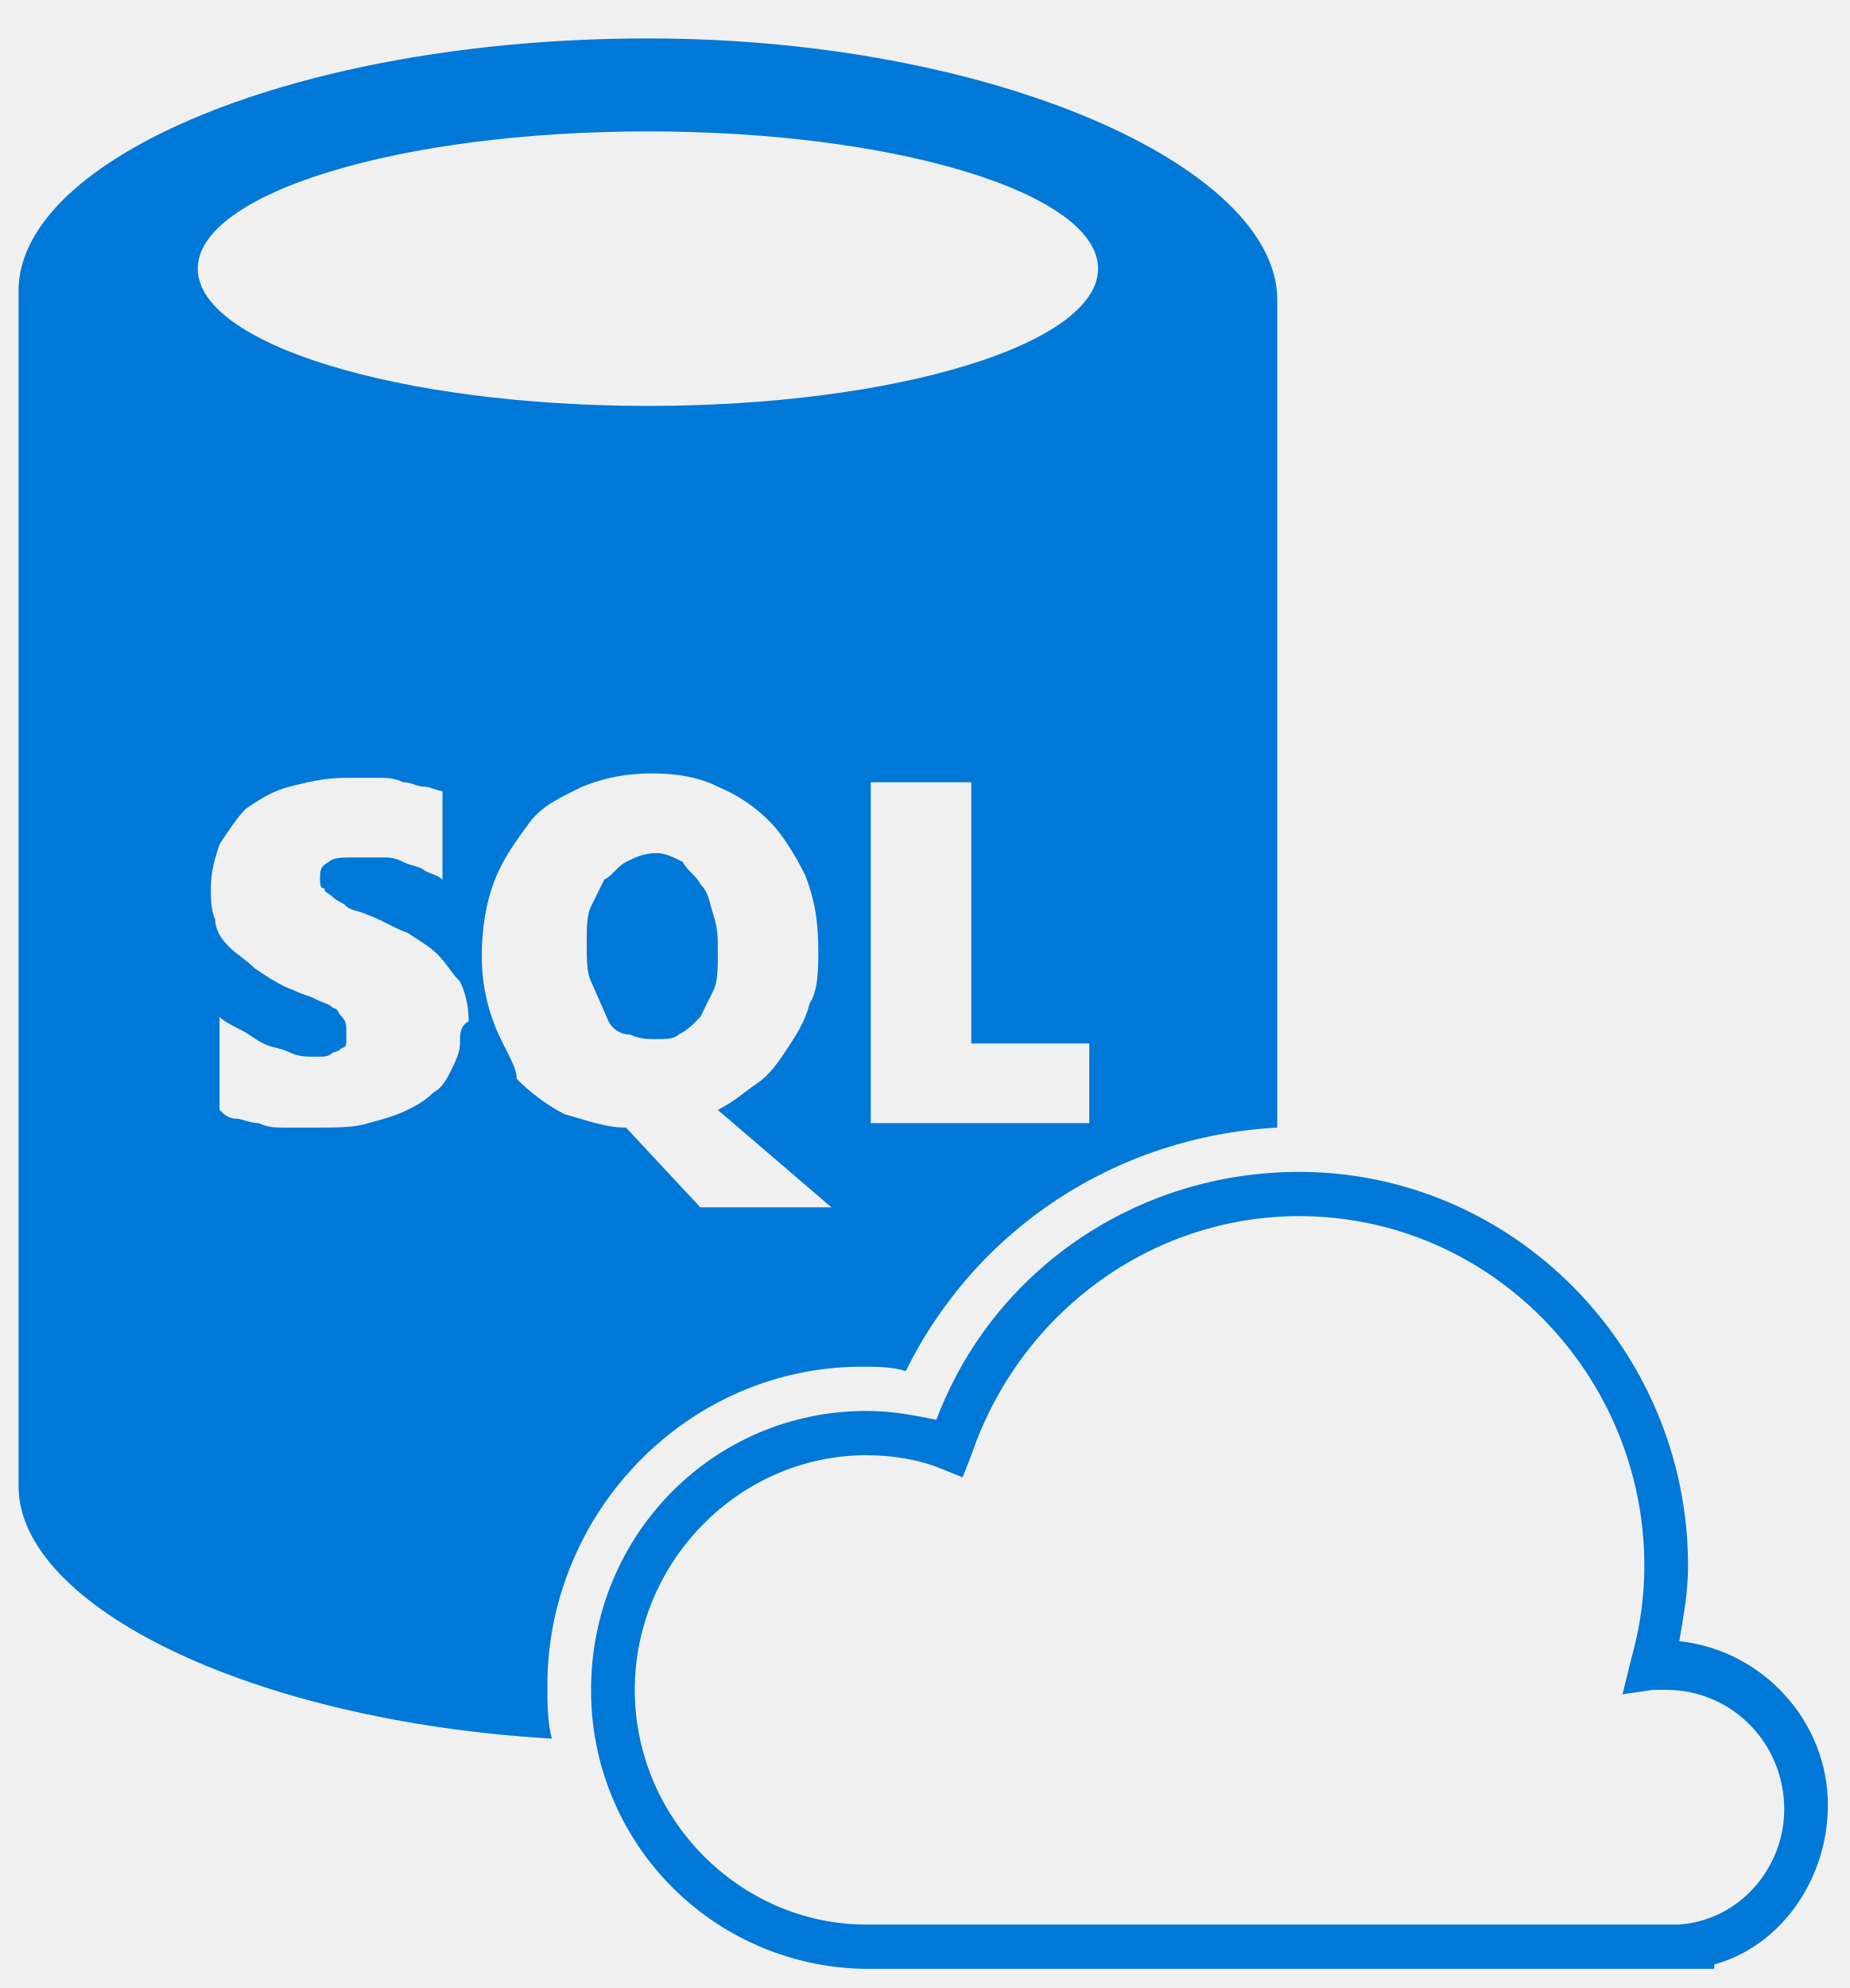
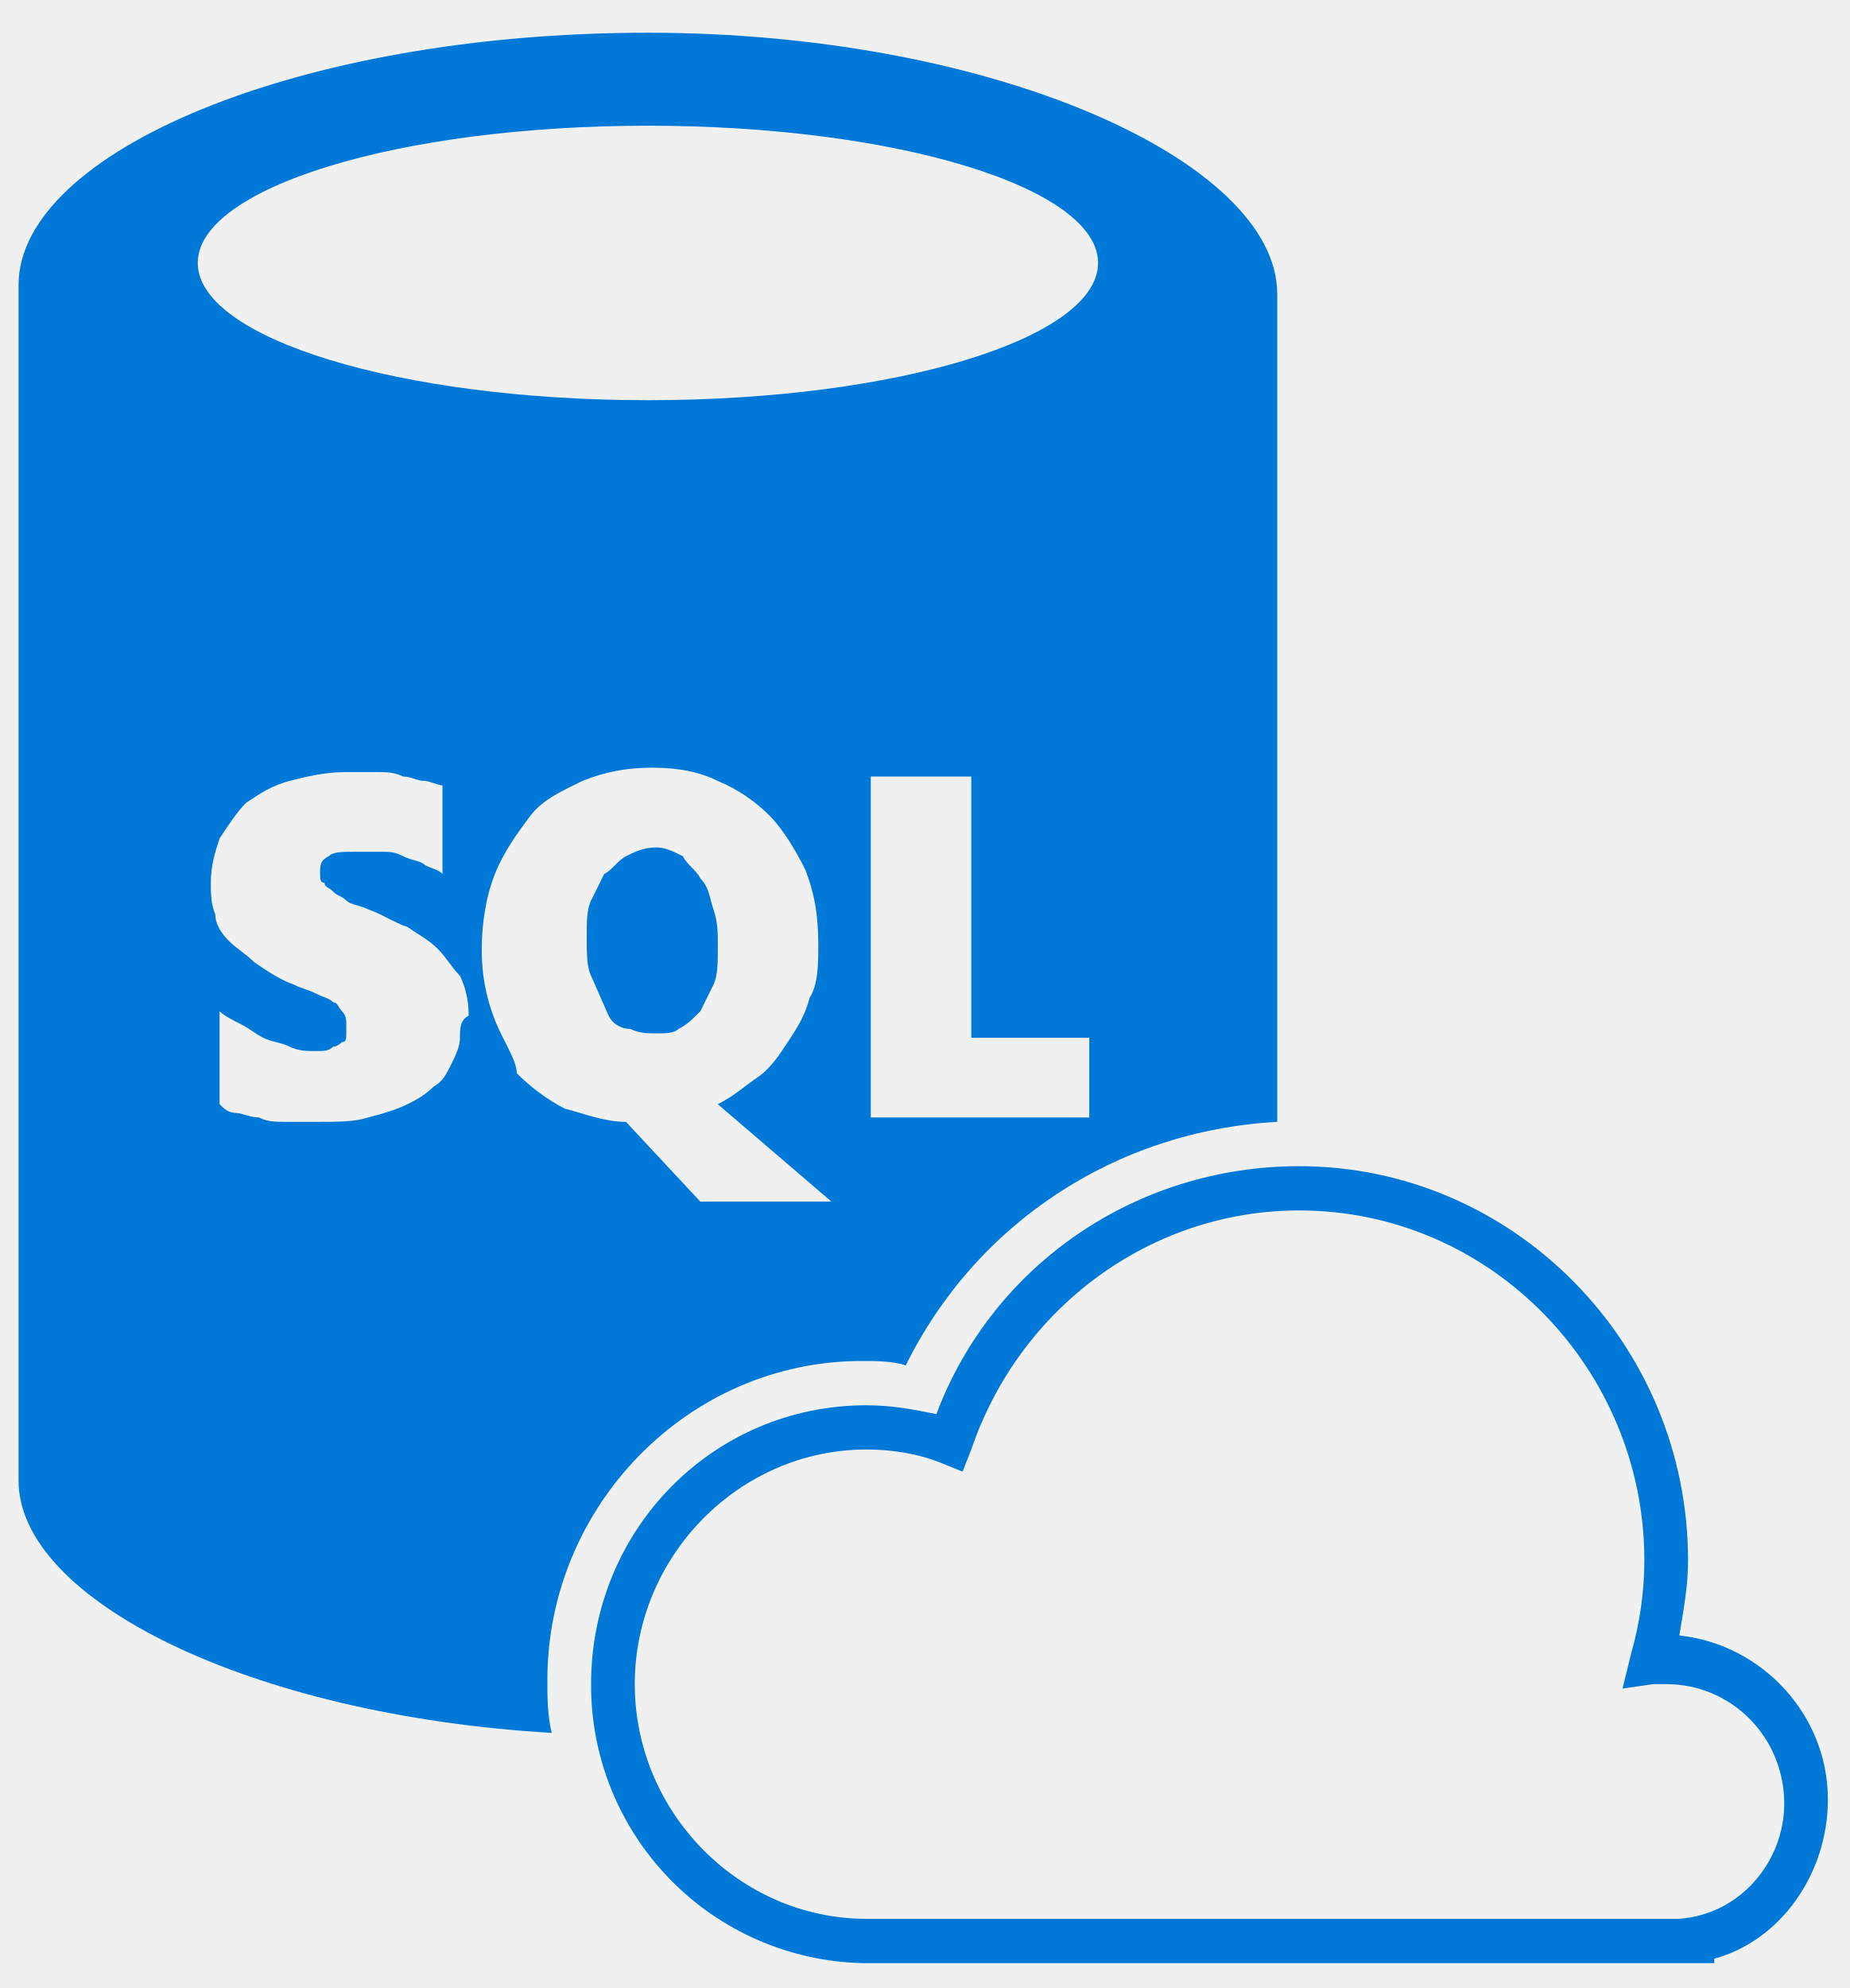
<svg xmlns="http://www.w3.org/2000/svg" width="67" height="72" viewBox="0 0 67 72" fill="none">
-   <g clip-path="url(#clip0_1378_369)">
-     <path fill-rule="evenodd" clip-rule="evenodd" d="M22.046 36.99C22.204 37.311 22.521 37.472 22.838 37.472C23.154 37.633 23.471 37.633 23.788 37.633C24.104 37.633 24.421 37.633 24.579 37.472C24.896 37.311 25.054 37.151 25.371 36.83L25.846 35.868C26.004 35.547 26.004 35.066 26.004 34.425C26.004 33.944 26.004 33.624 25.846 33.142C25.687 32.661 25.687 32.341 25.371 32.02C25.213 31.7 24.896 31.54 24.738 31.218C24.421 31.058 24.104 30.897 23.788 30.897C23.312 30.897 22.996 31.058 22.679 31.218C22.363 31.378 22.204 31.699 21.888 31.86L21.412 32.822C21.254 33.142 21.254 33.623 21.254 34.105C21.254 34.746 21.254 35.227 21.412 35.547L22.046 36.99ZM31.228 49.498C31.703 49.498 32.336 49.498 32.812 49.658C35.345 44.526 40.411 41.159 46.269 40.838V10.853C46.268 6.042 35.978 1.392 23.47 1.392C10.805 1.392 0.672 5.721 0.672 10.532V53.827C0.672 58.157 9.064 62.326 19.987 62.968C19.829 62.326 19.829 61.685 19.829 61.043C19.829 54.789 24.895 49.498 31.228 49.498ZM39.46 40.678H31.544V28.331H35.186V37.792H39.46V40.678ZM23.47 4.759C32.494 4.759 39.778 7.004 39.778 9.73C39.778 12.456 32.495 14.701 23.471 14.701C14.447 14.701 7.164 12.457 7.164 9.73C7.164 7.004 14.446 4.759 23.47 4.759ZM16.663 37.792C16.663 38.112 16.504 38.433 16.346 38.754C16.188 39.075 16.03 39.395 15.713 39.555C15.396 39.876 15.079 40.036 14.763 40.197C14.446 40.358 13.971 40.517 13.337 40.678C12.863 40.838 12.229 40.838 11.437 40.838H10.329C10.013 40.838 9.696 40.838 9.379 40.678C9.063 40.678 8.746 40.517 8.587 40.517C8.271 40.517 8.113 40.357 7.954 40.197V36.83C8.112 36.99 8.429 37.15 8.746 37.311C9.062 37.472 9.22 37.632 9.537 37.792C9.855 37.952 10.171 37.953 10.487 38.112C10.804 38.272 11.121 38.272 11.437 38.272C11.754 38.272 11.912 38.272 12.071 38.112C12.229 38.112 12.387 37.952 12.387 37.952C12.545 37.952 12.545 37.791 12.545 37.631V37.31C12.545 37.149 12.545 36.989 12.387 36.829C12.229 36.668 12.229 36.508 12.071 36.508C11.913 36.347 11.755 36.347 11.437 36.187C11.12 36.027 10.962 36.027 10.646 35.866C10.171 35.706 9.696 35.385 9.221 35.065C8.905 34.744 8.587 34.584 8.271 34.264C7.955 33.943 7.796 33.622 7.796 33.301C7.638 32.981 7.638 32.5 7.638 32.178C7.638 31.537 7.796 31.056 7.954 30.575C8.27 30.094 8.587 29.613 8.904 29.292C9.378 28.971 9.854 28.651 10.487 28.491C11.121 28.331 11.754 28.17 12.545 28.17H13.654C13.97 28.17 14.287 28.17 14.604 28.331C14.921 28.331 15.079 28.491 15.395 28.491C15.553 28.491 15.871 28.651 16.029 28.651V31.858C15.871 31.698 15.712 31.698 15.395 31.537C15.237 31.377 14.921 31.377 14.604 31.216C14.286 31.055 14.129 31.055 13.812 31.055H12.862C12.386 31.055 12.07 31.055 11.912 31.216C11.595 31.377 11.595 31.537 11.595 31.858C11.595 32.019 11.595 32.178 11.754 32.178C11.754 32.339 11.912 32.339 12.07 32.499C12.228 32.659 12.386 32.659 12.545 32.82C12.703 32.981 13.019 32.981 13.336 33.141C13.811 33.301 14.286 33.622 14.762 33.782C15.236 34.103 15.553 34.263 15.87 34.584C16.186 34.906 16.344 35.226 16.662 35.547C16.82 35.867 16.978 36.348 16.978 36.989C16.662 37.15 16.662 37.471 16.662 37.791L16.663 37.792ZM17.929 37.15C17.604 36.334 17.443 35.462 17.453 34.584C17.453 33.622 17.611 32.66 17.929 31.859C18.246 31.057 18.721 30.416 19.195 29.774C19.67 29.133 20.461 28.812 21.095 28.491C21.887 28.171 22.678 28.01 23.628 28.01C24.578 28.01 25.37 28.17 26.003 28.491C26.717 28.786 27.363 29.222 27.903 29.774C28.377 30.255 28.853 31.057 29.169 31.699C29.485 32.5 29.644 33.302 29.644 34.425C29.644 35.066 29.644 35.867 29.327 36.349C29.169 36.99 28.852 37.472 28.535 37.953C28.219 38.433 27.903 38.915 27.427 39.235C26.952 39.556 26.636 39.877 26.003 40.198L30.119 43.726H25.369L22.678 40.839C21.887 40.839 21.094 40.518 20.461 40.358C19.828 40.038 19.195 39.557 18.72 39.075C18.72 38.594 18.244 37.953 17.928 37.151L17.929 37.15Z" fill="#0078D7" />
-     <path fill-rule="evenodd" clip-rule="evenodd" d="M66.216 65.373C66.216 62.326 63.842 59.76 60.834 59.439C60.992 58.477 61.15 57.676 61.15 56.714C61.15 48.856 54.818 42.443 47.06 42.443C41.202 42.443 35.978 45.971 33.92 51.422C33.128 51.261 32.336 51.101 31.386 51.101C25.845 51.101 21.412 55.592 21.412 61.204C21.402 63.837 22.425 66.369 24.259 68.257C26.094 70.145 28.596 71.24 31.228 71.305H62.1V71.146C64.475 70.504 66.216 68.099 66.216 65.373ZM60.834 69.702H31.386C26.795 69.702 22.995 65.853 22.995 61.203C22.995 56.553 26.795 52.704 31.386 52.704C32.336 52.704 33.286 52.864 34.078 53.185L34.87 53.505L35.186 52.704C36.928 47.572 41.678 44.045 47.06 44.045C54.026 44.045 59.568 49.818 59.568 56.713C59.568 57.835 59.409 58.958 59.093 60.08L58.777 61.363L59.885 61.202H60.36C62.735 61.202 64.635 63.127 64.635 65.531C64.635 67.616 63.051 69.54 60.835 69.701L60.834 69.702Z" fill="#0078D7" />
+   <g clip-path="url(#clip0_1949_171)">
+     <path fill-rule="evenodd" clip-rule="evenodd" d="M22.046 36.783C22.204 37.104 22.521 37.265 22.838 37.265C23.154 37.426 23.471 37.426 23.788 37.426C24.104 37.426 24.421 37.426 24.579 37.265C24.896 37.104 25.054 36.944 25.371 36.624L25.846 35.661C26.004 35.341 26.004 34.859 26.004 34.219C26.004 33.737 26.004 33.417 25.846 32.936C25.687 32.454 25.687 32.134 25.371 31.814C25.213 31.493 24.896 31.333 24.738 31.011C24.421 30.851 24.104 30.691 23.788 30.691C23.312 30.691 22.996 30.851 22.679 31.011C22.363 31.171 22.204 31.492 21.888 31.653L21.412 32.615C21.254 32.936 21.254 33.416 21.254 33.898C21.254 34.539 21.254 35.02 21.412 35.341L22.046 36.783ZM31.228 49.291C31.703 49.291 32.336 49.291 32.812 49.451C35.345 44.319 40.411 40.952 46.269 40.631V10.646C46.268 5.835 35.978 1.185 23.47 1.185C10.805 1.185 0.672 5.515 0.672 10.326V53.62C0.672 57.95 9.064 62.119 19.987 62.761C19.829 62.119 19.829 61.478 19.829 60.836C19.829 54.583 24.895 49.291 31.228 49.291ZM39.46 40.471H31.544V28.125H35.186V37.586H39.46V40.471ZM23.47 4.553C32.494 4.553 39.778 6.798 39.778 9.523C39.778 12.249 32.495 14.494 23.471 14.494C14.447 14.494 7.164 12.25 7.164 9.523C7.164 6.797 14.446 4.553 23.47 4.553ZM16.663 37.585C16.663 37.906 16.504 38.226 16.346 38.547C16.188 38.868 16.03 39.188 15.713 39.349C15.396 39.669 15.079 39.829 14.763 39.99C14.446 40.151 13.971 40.311 13.337 40.471C12.863 40.631 12.229 40.631 11.437 40.631H10.329C10.013 40.631 9.696 40.631 9.379 40.471C9.063 40.471 8.746 40.311 8.587 40.311C8.271 40.311 8.113 40.15 7.954 39.99V36.623C8.112 36.783 8.429 36.943 8.746 37.104C9.062 37.265 9.22 37.425 9.537 37.585C9.855 37.745 10.171 37.746 10.487 37.906C10.804 38.066 11.121 38.066 11.437 38.066C11.754 38.066 11.912 38.066 12.071 37.906C12.229 37.906 12.387 37.745 12.387 37.745C12.545 37.745 12.545 37.584 12.545 37.424V37.103C12.545 36.943 12.545 36.783 12.387 36.622C12.229 36.461 12.229 36.301 12.071 36.301C11.913 36.14 11.755 36.14 11.437 35.98C11.12 35.821 10.962 35.821 10.646 35.66C10.171 35.499 9.696 35.178 9.221 34.858C8.905 34.538 8.587 34.378 8.271 34.057C7.955 33.736 7.796 33.415 7.796 33.095C7.638 32.774 7.638 32.293 7.638 31.972C7.638 31.33 7.796 30.85 7.954 30.368C8.27 29.887 8.587 29.406 8.904 29.085C9.378 28.764 9.854 28.444 10.487 28.284C11.121 28.124 11.754 27.963 12.545 27.963H13.654C13.97 27.963 14.287 27.963 14.604 28.124C14.921 28.124 15.079 28.284 15.395 28.284C15.553 28.284 15.871 28.444 16.029 28.444V31.651C15.871 31.491 15.712 31.491 15.395 31.33C15.237 31.17 14.921 31.17 14.604 31.009C14.286 30.849 14.129 30.849 13.812 30.849H12.862C12.386 30.849 12.07 30.849 11.912 31.009C11.595 31.17 11.595 31.33 11.595 31.651C11.595 31.812 11.595 31.972 11.754 31.972C11.754 32.133 11.912 32.133 12.07 32.292C12.228 32.452 12.386 32.452 12.545 32.613C12.703 32.774 13.019 32.774 13.336 32.934C13.811 33.095 14.286 33.415 14.762 33.575C15.236 33.896 15.553 34.056 15.87 34.378C16.186 34.699 16.344 35.019 16.662 35.34C16.82 35.66 16.978 36.141 16.978 36.783C16.662 36.943 16.662 37.264 16.662 37.584L16.663 37.585ZM17.929 36.943C17.604 36.127 17.443 35.256 17.453 34.378C17.453 33.415 17.611 32.453 17.929 31.652C18.246 30.851 18.721 30.209 19.195 29.568C19.67 28.926 20.461 28.605 21.095 28.285C21.887 27.964 22.678 27.803 23.628 27.803C24.578 27.803 25.37 27.963 26.003 28.285C26.717 28.579 27.363 29.015 27.903 29.568C28.377 30.048 28.853 30.851 29.169 31.492C29.485 32.293 29.644 33.096 29.644 34.218C29.644 34.859 29.644 35.66 29.327 36.142C29.169 36.783 28.852 37.265 28.535 37.746C28.219 38.226 27.903 38.708 27.427 39.029C26.952 39.349 26.636 39.67 26.003 39.991L30.119 43.519H25.369L22.678 40.632C21.887 40.632 21.094 40.312 20.461 40.152C19.828 39.831 19.195 39.35 18.72 38.869C18.72 38.387 18.244 37.746 17.928 36.944L17.929 36.943Z" fill="#0078D7" />
+     <path fill-rule="evenodd" clip-rule="evenodd" d="M66.216 65.166C66.216 62.119 63.842 59.553 60.834 59.233C60.992 58.27 61.15 57.469 61.15 56.507C61.15 48.65 54.818 42.236 47.06 42.236C41.202 42.236 35.978 45.764 33.92 51.215C33.128 51.055 32.336 50.895 31.386 50.895C25.845 50.895 21.412 55.385 21.412 60.997C21.402 63.63 22.425 66.162 24.259 68.05C26.094 69.939 28.596 71.033 31.228 71.099H62.1V70.939C64.475 70.297 66.216 67.892 66.216 65.166ZM60.834 69.495H31.386C26.795 69.495 22.995 65.646 22.995 60.996C22.995 56.346 26.795 52.497 31.386 52.497C32.336 52.497 33.286 52.657 34.078 52.978L34.87 53.299L35.186 52.497C36.928 47.366 41.678 43.839 47.06 43.839C54.026 43.839 59.568 49.611 59.568 56.506C59.568 57.628 59.409 58.751 59.093 59.873L58.777 61.156L59.885 60.995H60.36C62.735 60.995 64.635 62.92 64.635 65.325C64.635 67.409 63.051 69.333 60.835 69.494L60.834 69.495Z" fill="#0078D7" />
  </g>
  <defs>
-     <clipPath id="clip0_1378_369">
-       <rect width="66.418" height="70.787" fill="white" transform="translate(0.235352 0.955002)" />
+     <clipPath id="clip0_1949_171">
+       <rect width="66.418" height="70.787" fill="white" transform="translate(0.235352 0.748291)" />
    </clipPath>
  </defs>
</svg>
